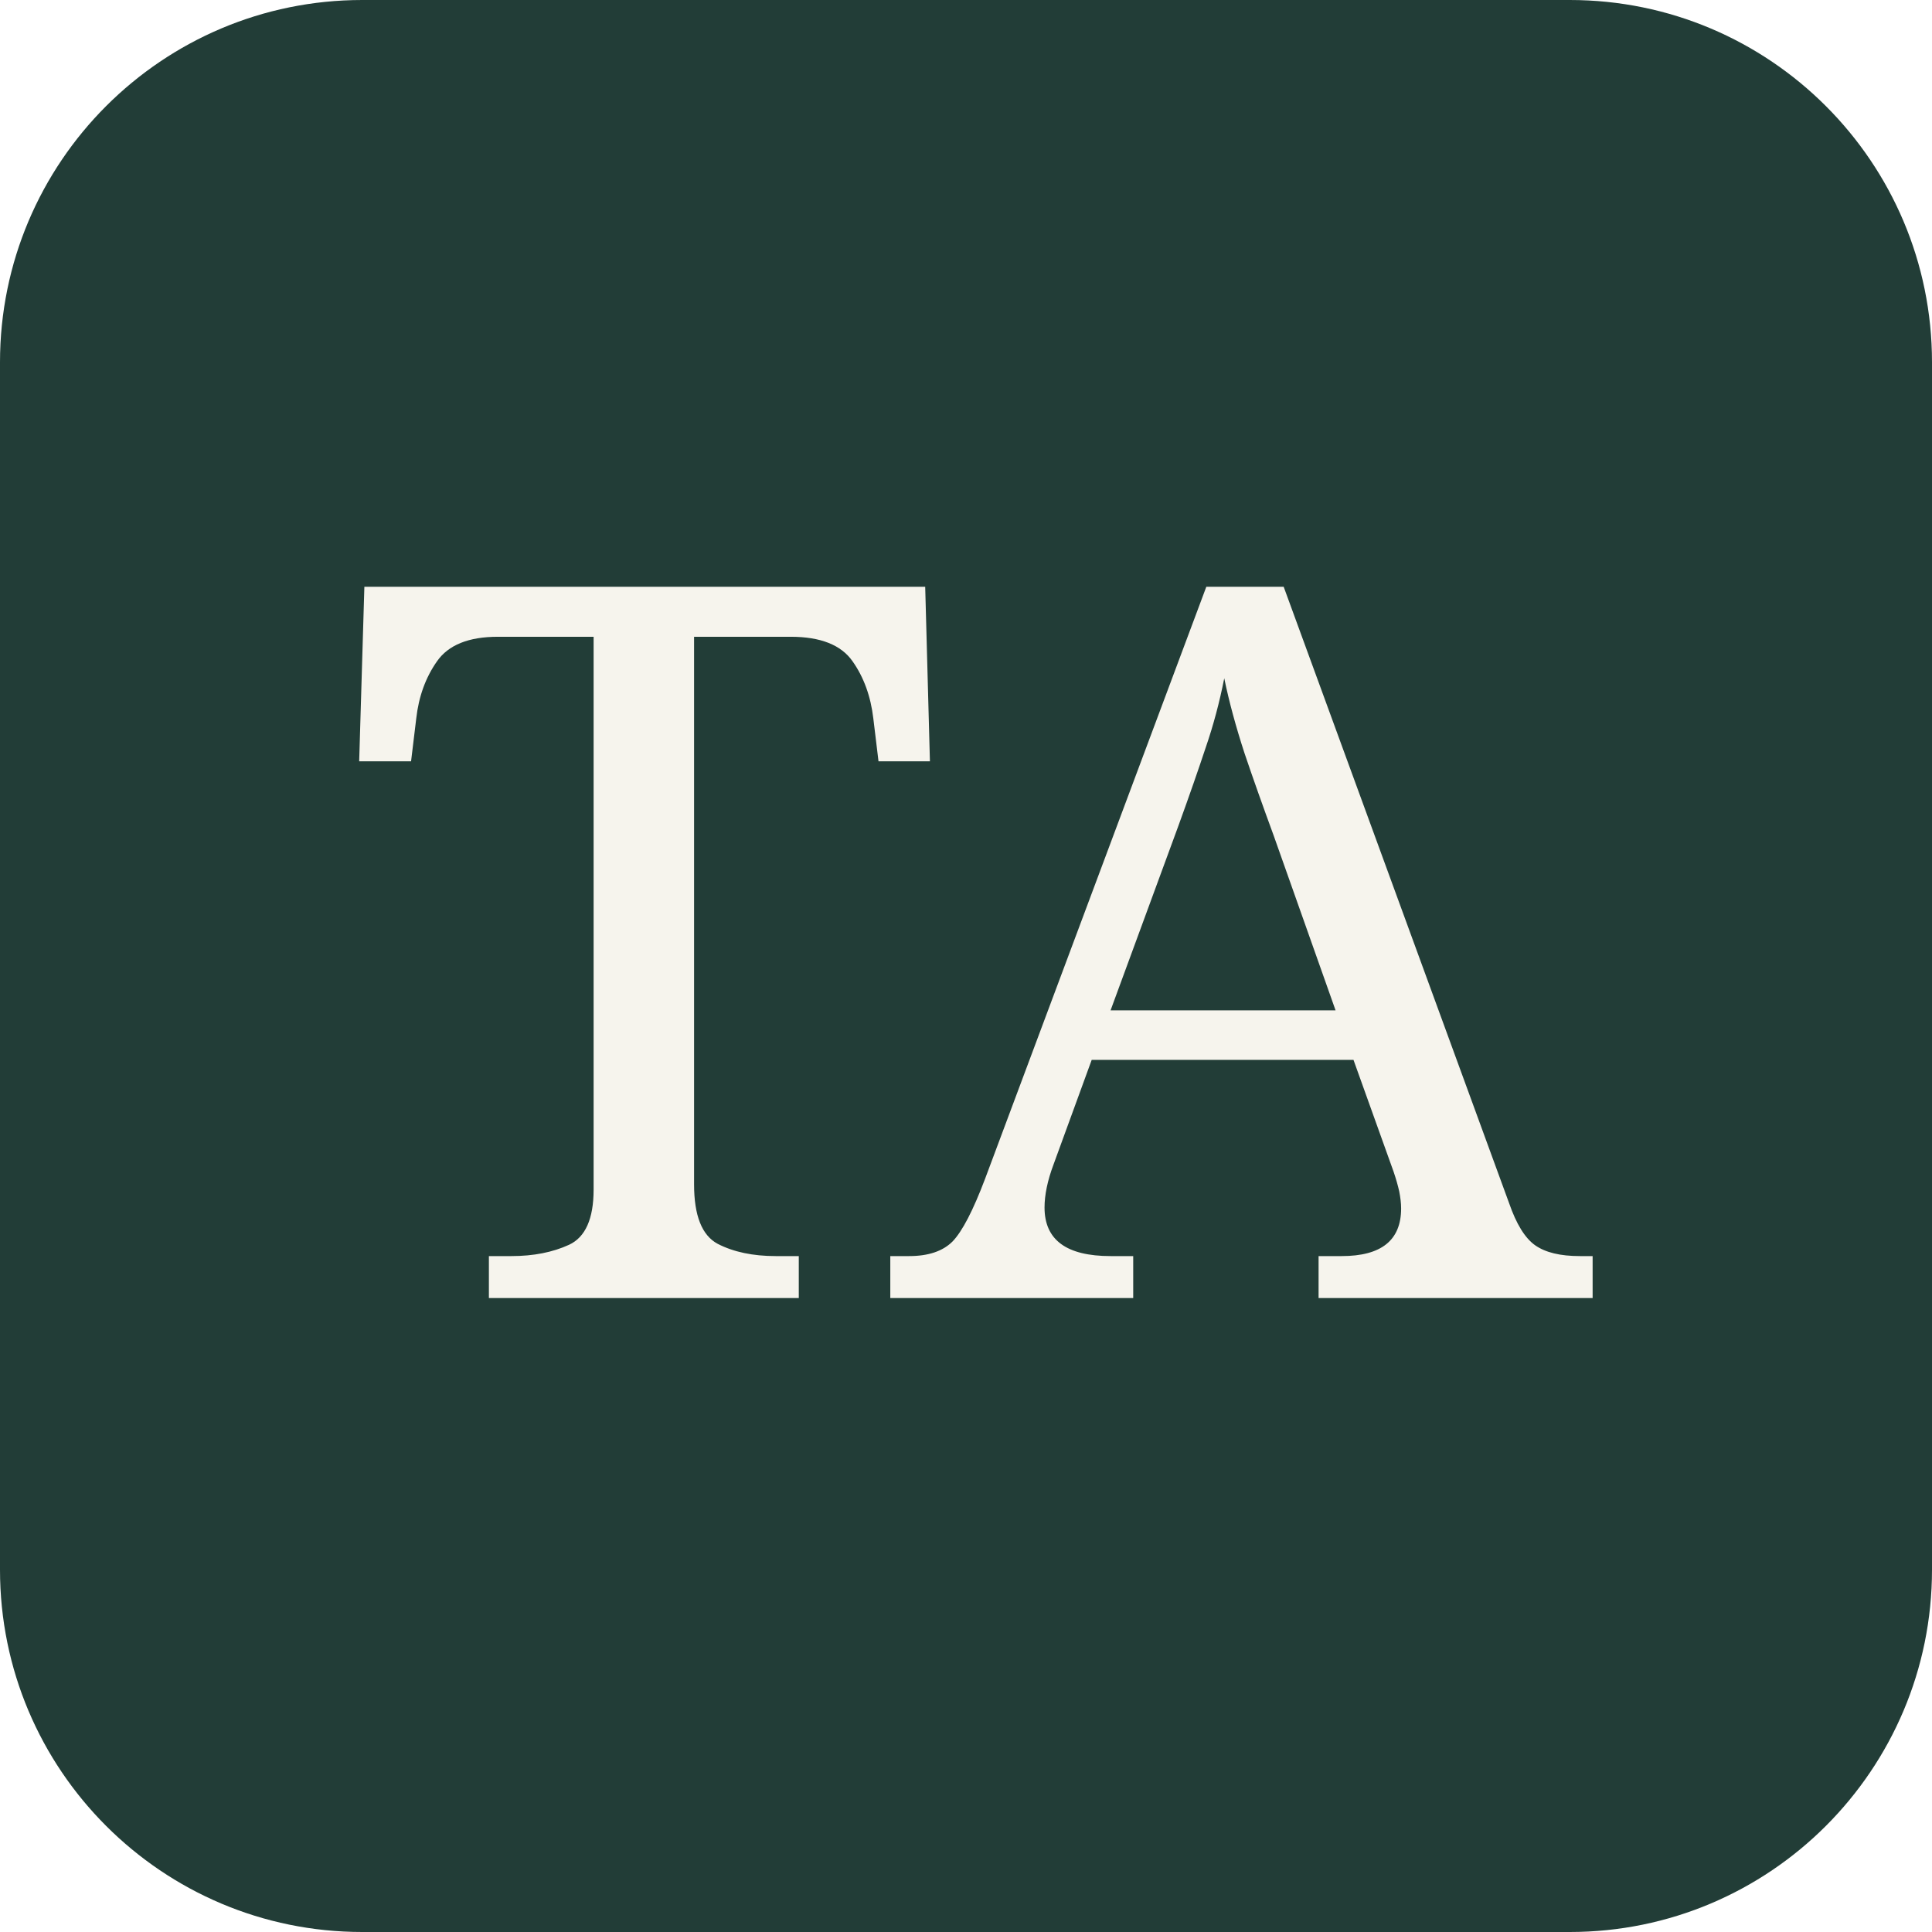
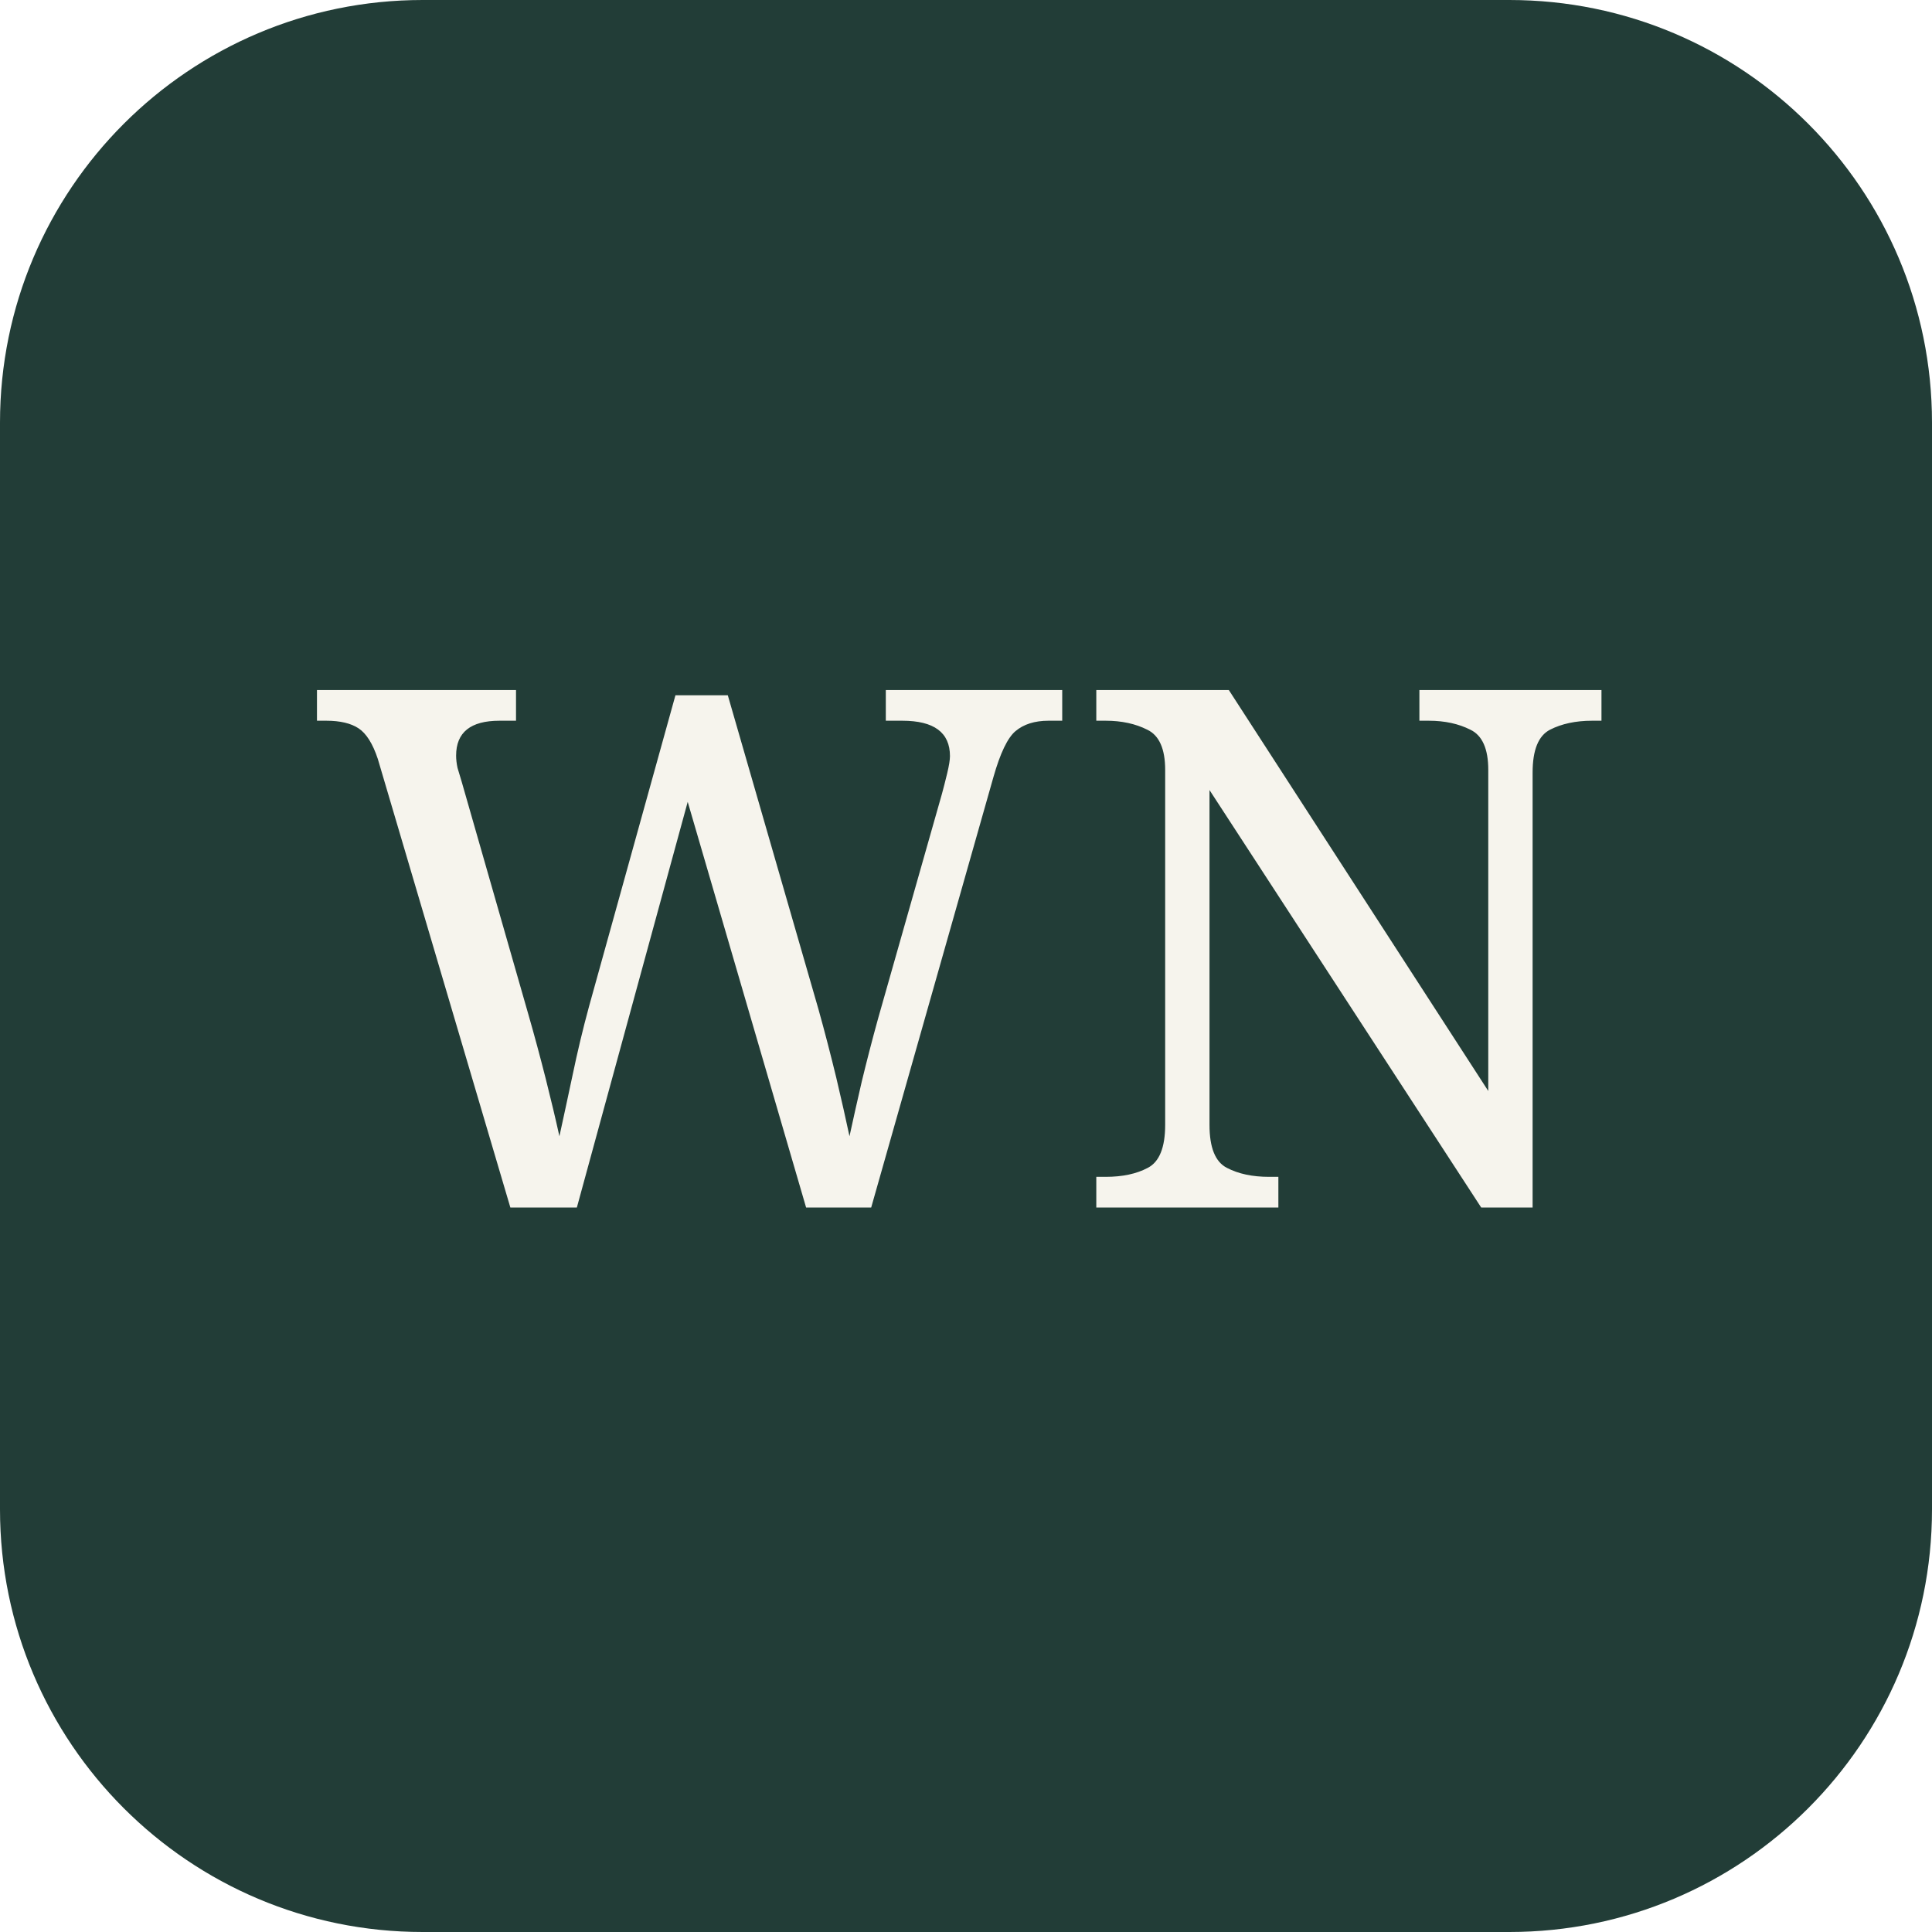
<svg xmlns="http://www.w3.org/2000/svg" viewBox="0 0 64 64">
-   <rect width="64" height="64" rx="12" fill="#223d37" />
-   <text x="32" y="43" text-anchor="middle" font-family="Georgia,serif" font-size="33" fill="#f6f4ed">TA</text>
+   <rect width="64" height="64" rx="14" fill="#223d37" />
+   <text x="32" y="40" text-anchor="middle" fill="#f6f4ed" font-family="Georgia,serif" font-size="24">WN</text>
</svg>
